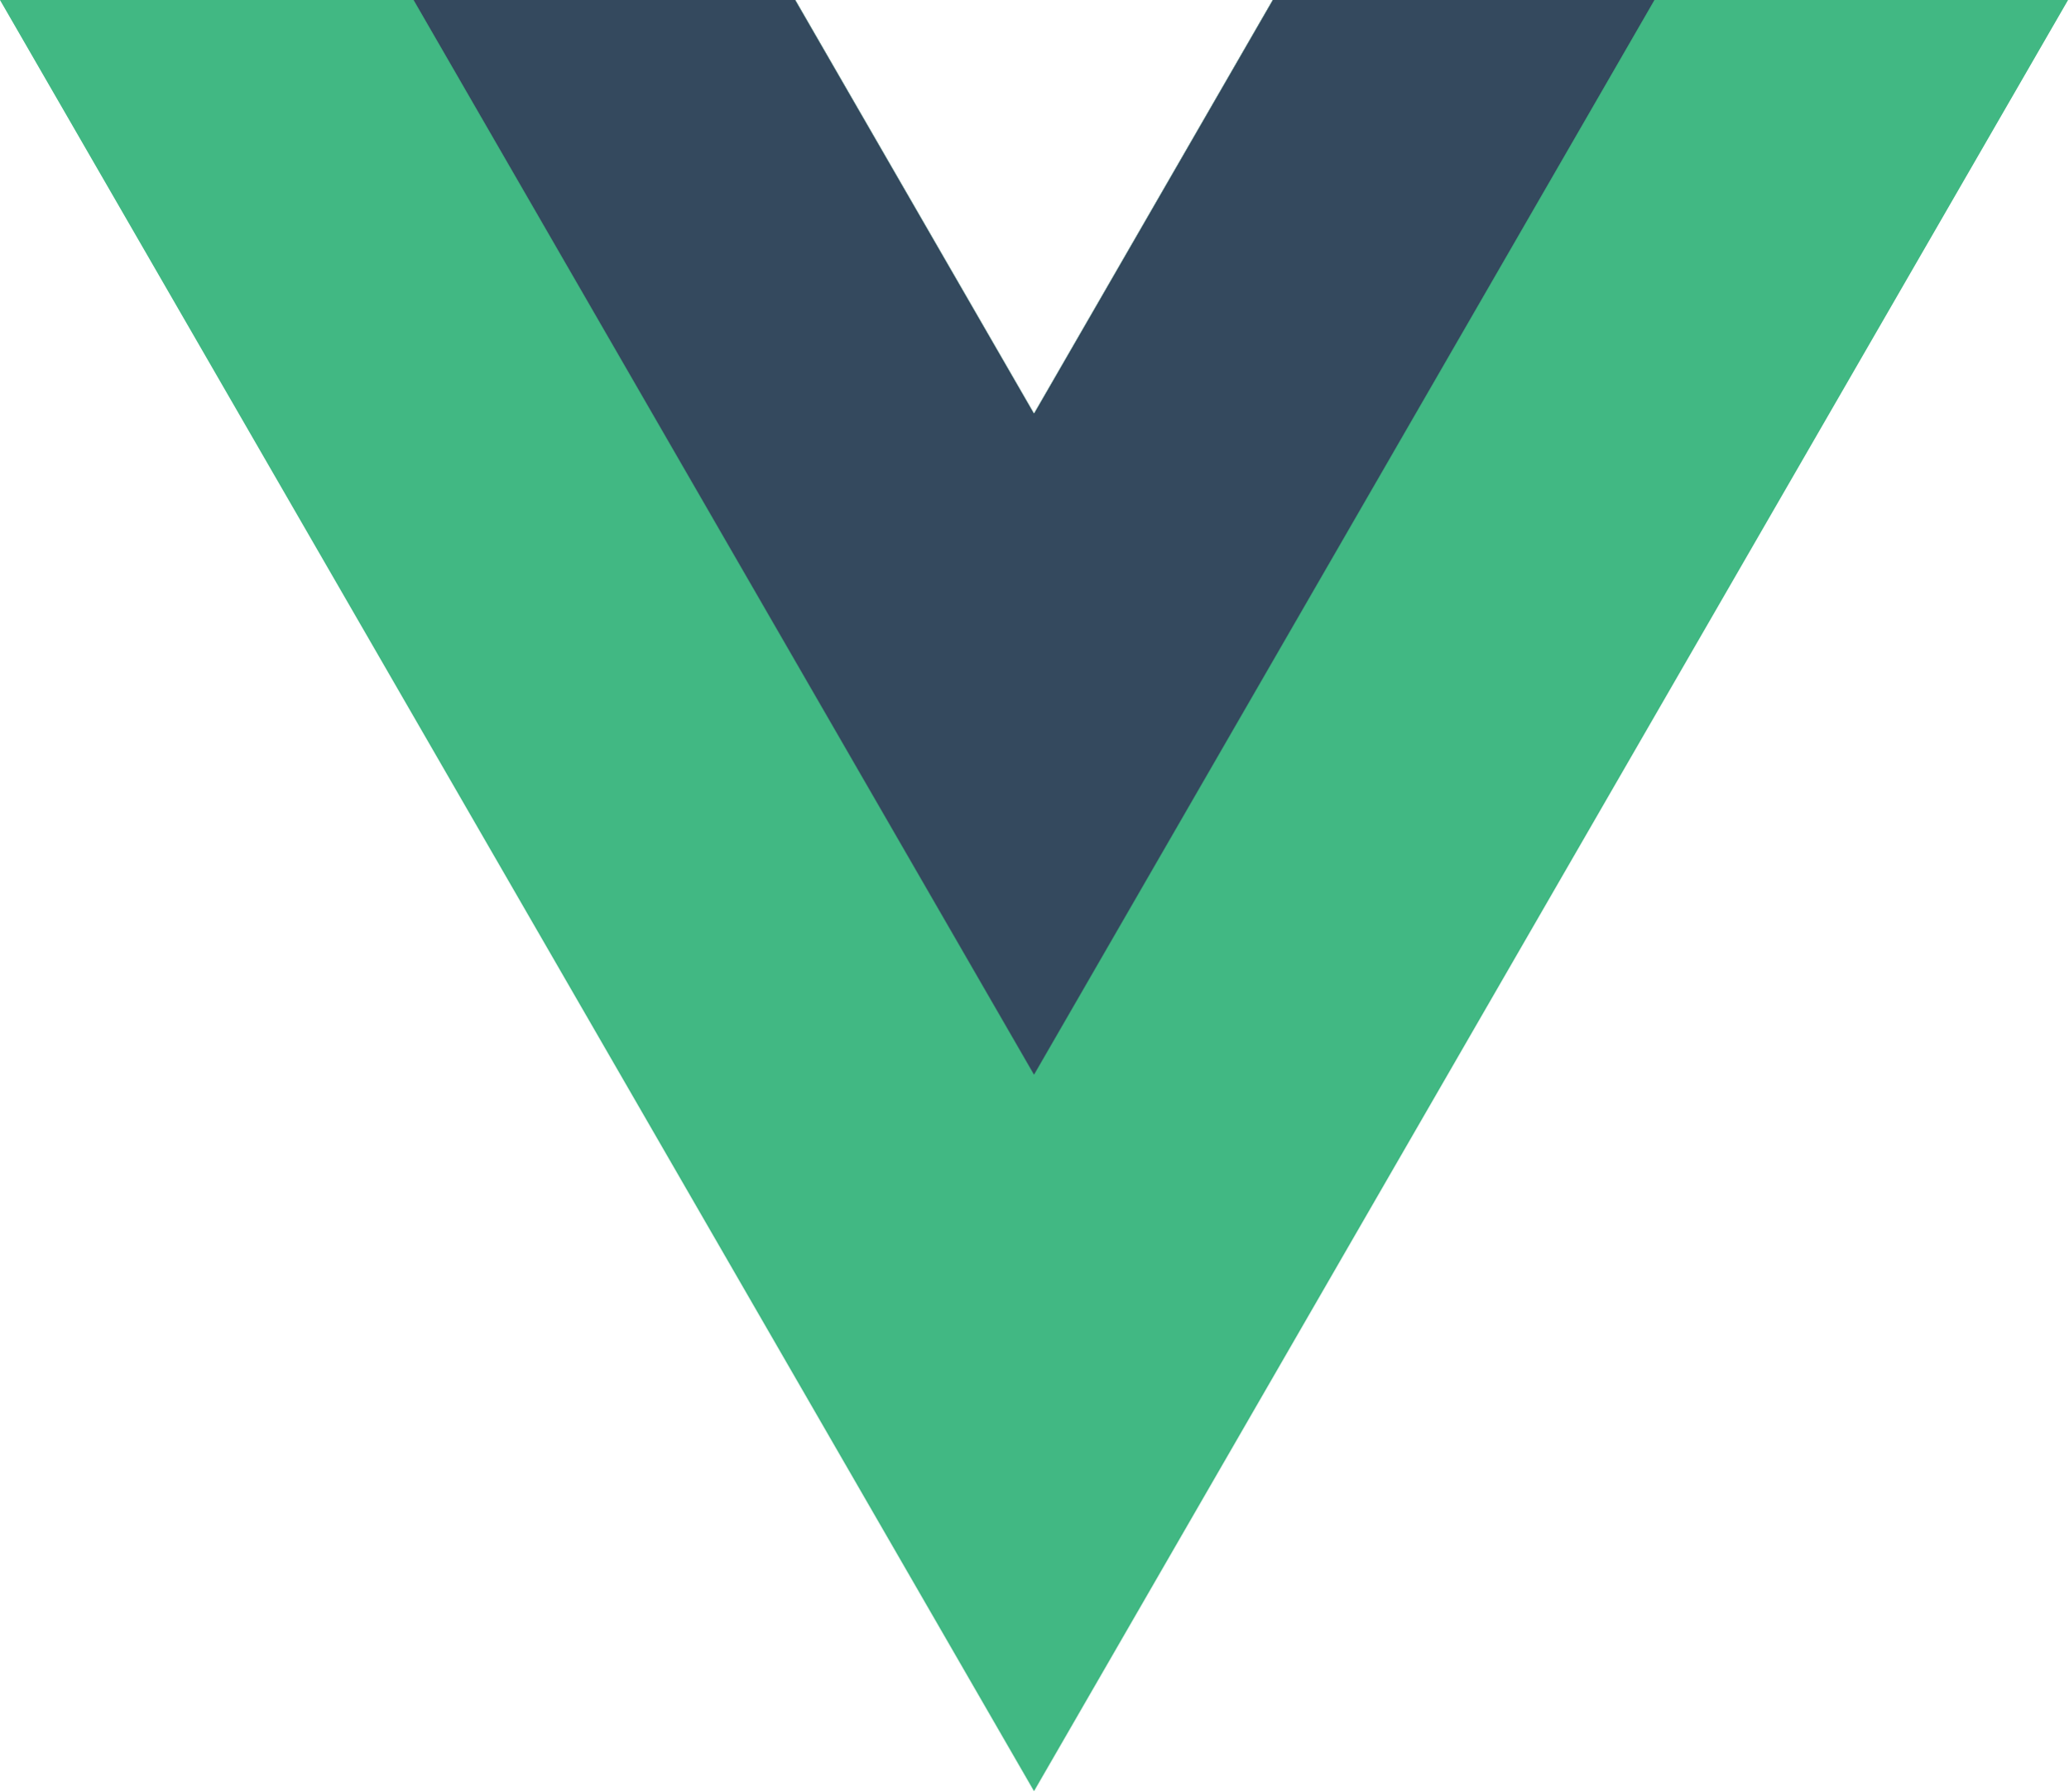
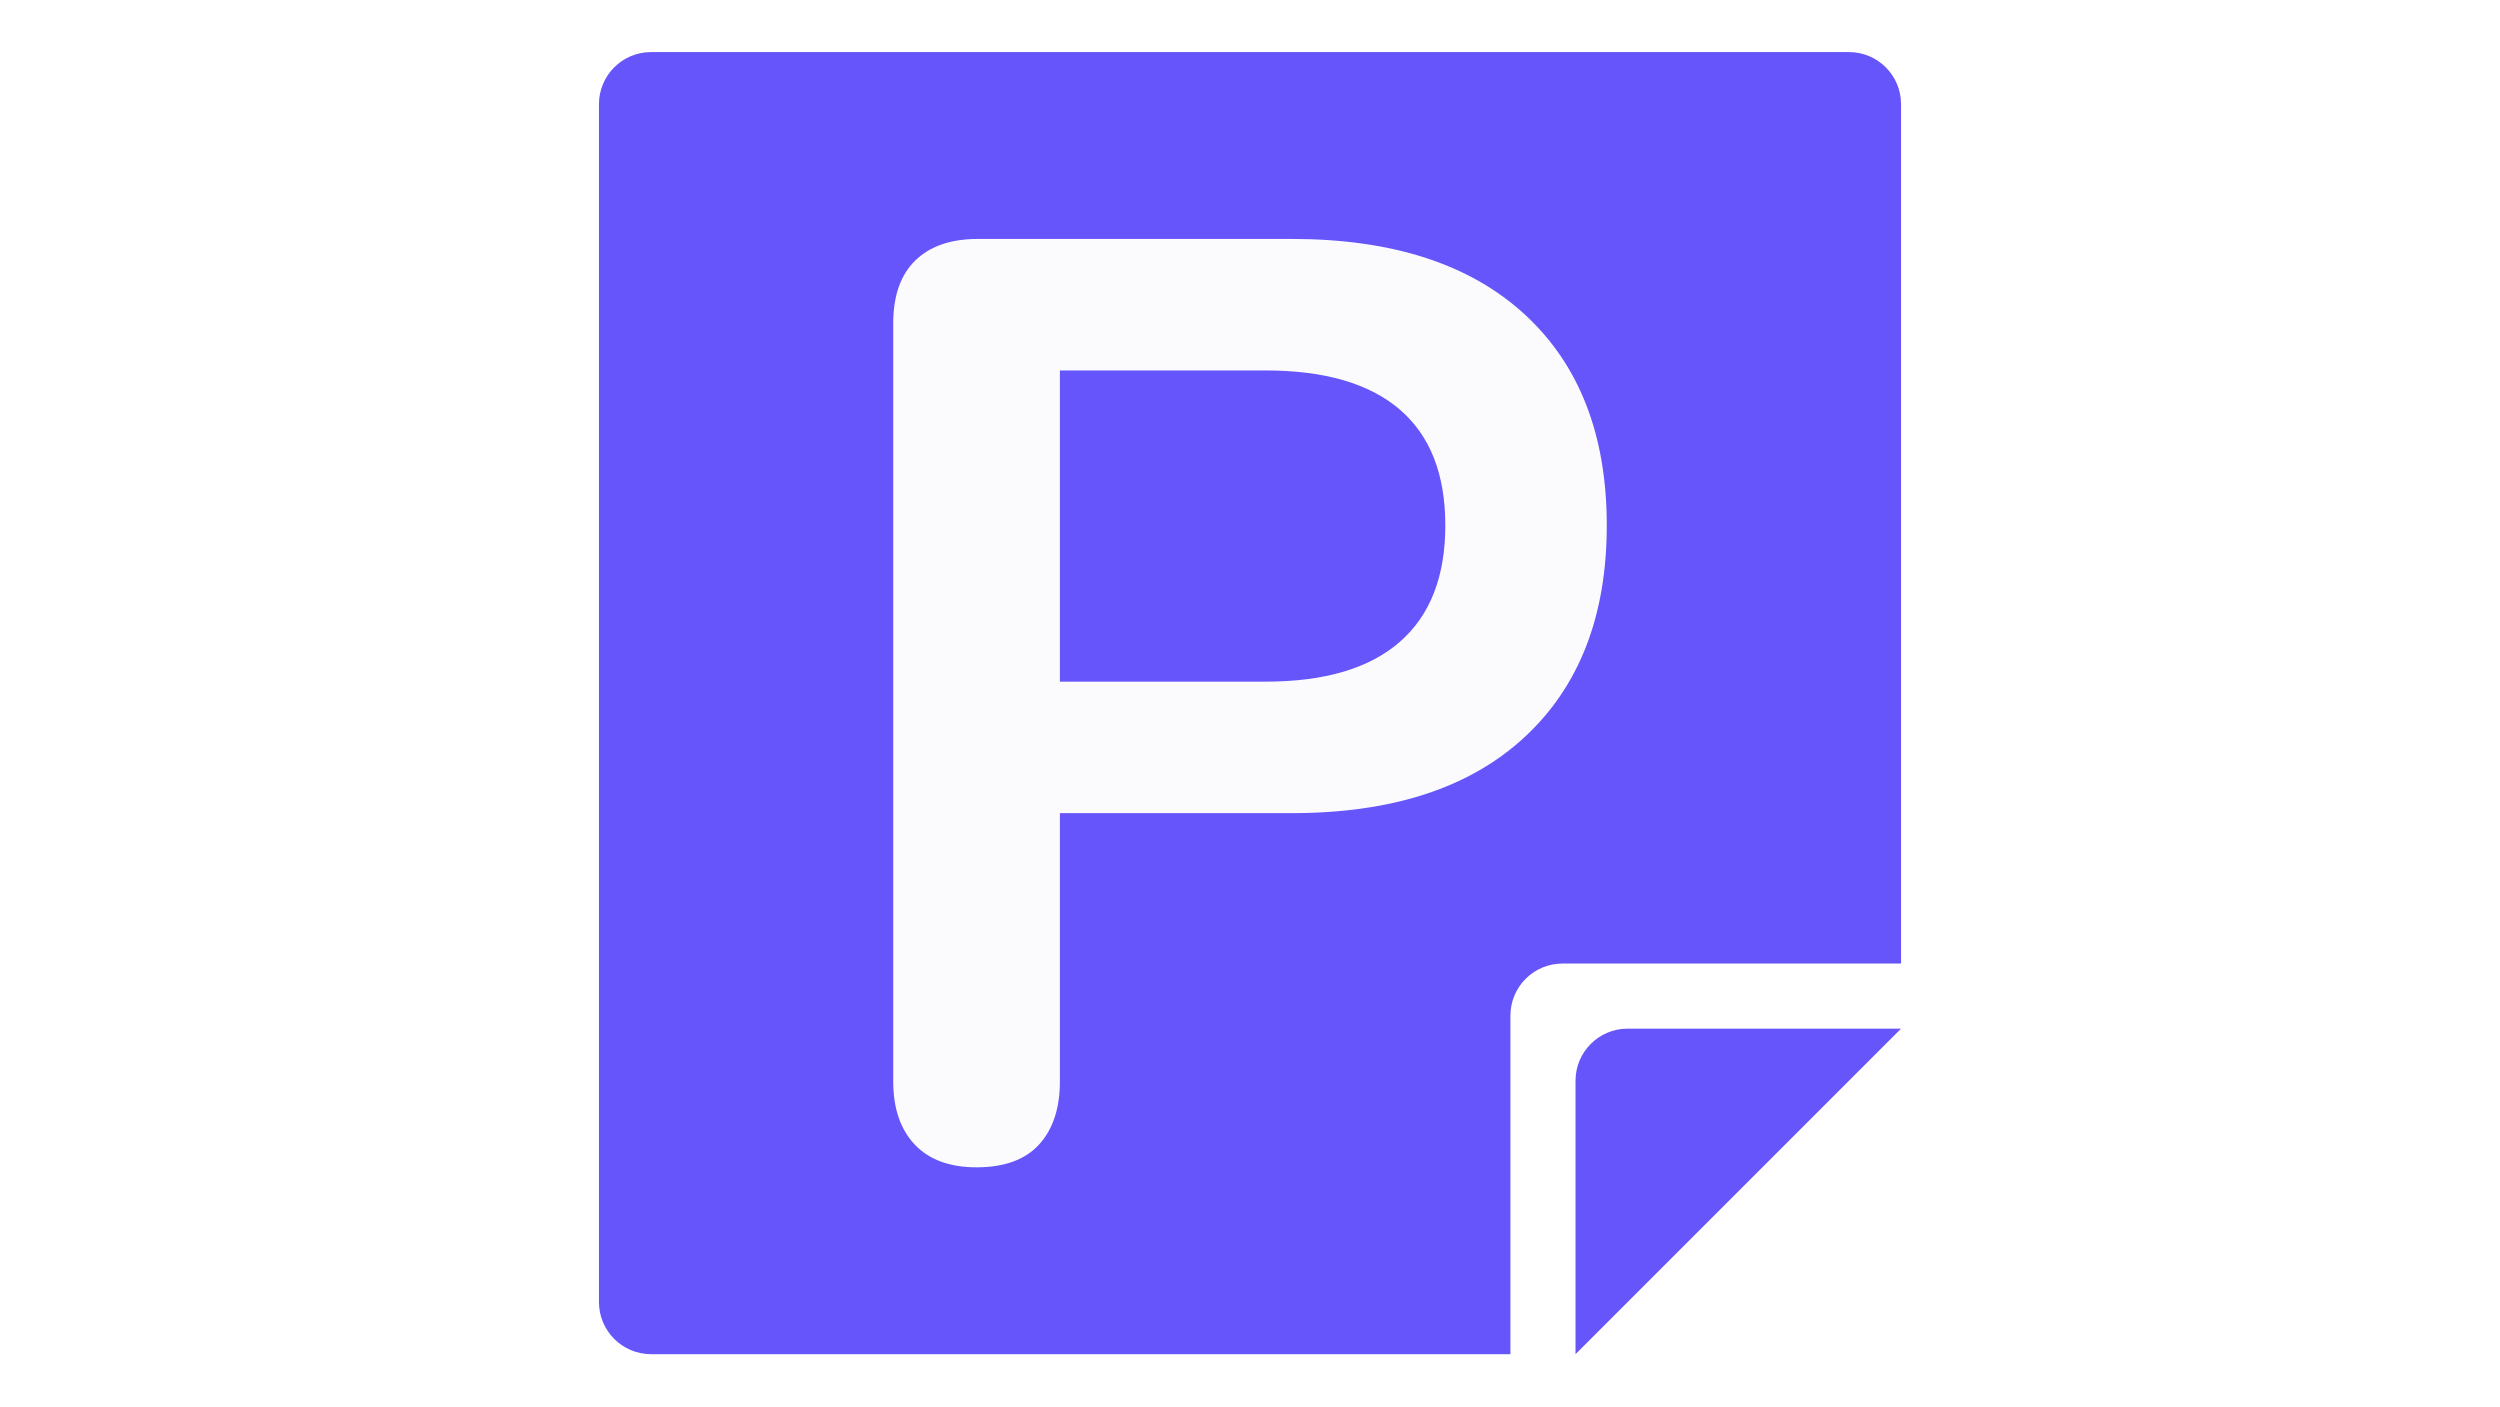
- <svg xmlns="http://www.w3.org/2000/svg" viewBox="0 0 261.76 226.69">
-   <path d="M161.096.001l-30.225 52.351L100.647.001H-.005l130.877 226.688L261.749.001z" fill="#41b883" />
-   <path d="M161.096.001l-30.225 52.351L100.647.001H52.346l78.526 136.01L209.398.001z" fill="#34495e" />
+ <svg xmlns="http://www.w3.org/2000/svg" viewBox="0 0 2560 1440" height="1440" width="2560" xml:space="preserve" id="svg2" version="1.1">
+   <defs id="defs6">
+     <clipPath id="clipPath18" clipPathUnits="userSpaceOnUse">
+       <path id="path16" d="M 0,1080 H 1920 V 0 H 0 Z" />
+     </clipPath>
+   </defs>
+   <g transform="matrix(1.333333,0,0,-1.333333,0,1440)" id="g10">
+     <g id="g12">
+       <g clip-path="url(#clipPath18)" id="g14">
+         <g transform="translate(460,1000)" id="g20">
+           <path id="path22" style="fill:#6555fa;fill-opacity:1;fill-rule:nonzero;stroke:none" d="m 0,0 v -920 c 0,-22.091 17.909,-40 40,-40 h 660 v 260 c 0,22.091 17.909,40 40,40 h 260 V 0 c 0,22.091 -17.909,40 -40,40 H 40 C 17.909,40 0,22.091 0,0" />
+         </g>
+         <g transform="translate(1210,250)" id="g24">
+           <path id="path26" style="fill:#6555fa;fill-opacity:1;fill-rule:nonzero;stroke:none" d="M 0,0 V -210 L 250,40 H 40 C 17.909,40 0,22.091 0,0" />
+         </g>
+         <g transform="translate(814,556.5)" id="g28">
+           <path id="path30" style="fill:#fbfbfe;fill-opacity:1;fill-rule:nonzero;stroke:none" d="m 0,0 h 158 c 45.328,0 79.656,10.156 103,30.5 23.328,20.328 35,50.156 35,89.5 0,39.328 -11.672,69 -35,89 -23.344,20 -57.672,30 -103,30 H 0 Z m -64,-373 c -20.672,0 -36.5,5.844 -47.5,17.5 -11,11.656 -16.5,27.828 -16.5,48.5 v 582 c 0,21.328 5.656,37.5 17,48.5 11.328,11 27.328,16.5 48,16.5 h 241 c 77.328,0 137,-19.344 179,-58 42,-38.672 63,-92.672 63,-162 C 420,50.656 399,-3.5 357,-42.5 315,-81.5 255.328,-101 178,-101 H 0 v -206 c 0,-20.672 -5.344,-36.844 -16,-48.5 -10.672,-11.656 -26.672,-17.5 -48,-17.5" />
+         </g>
+       </g>
+     </g>
+   </g>
</svg>
